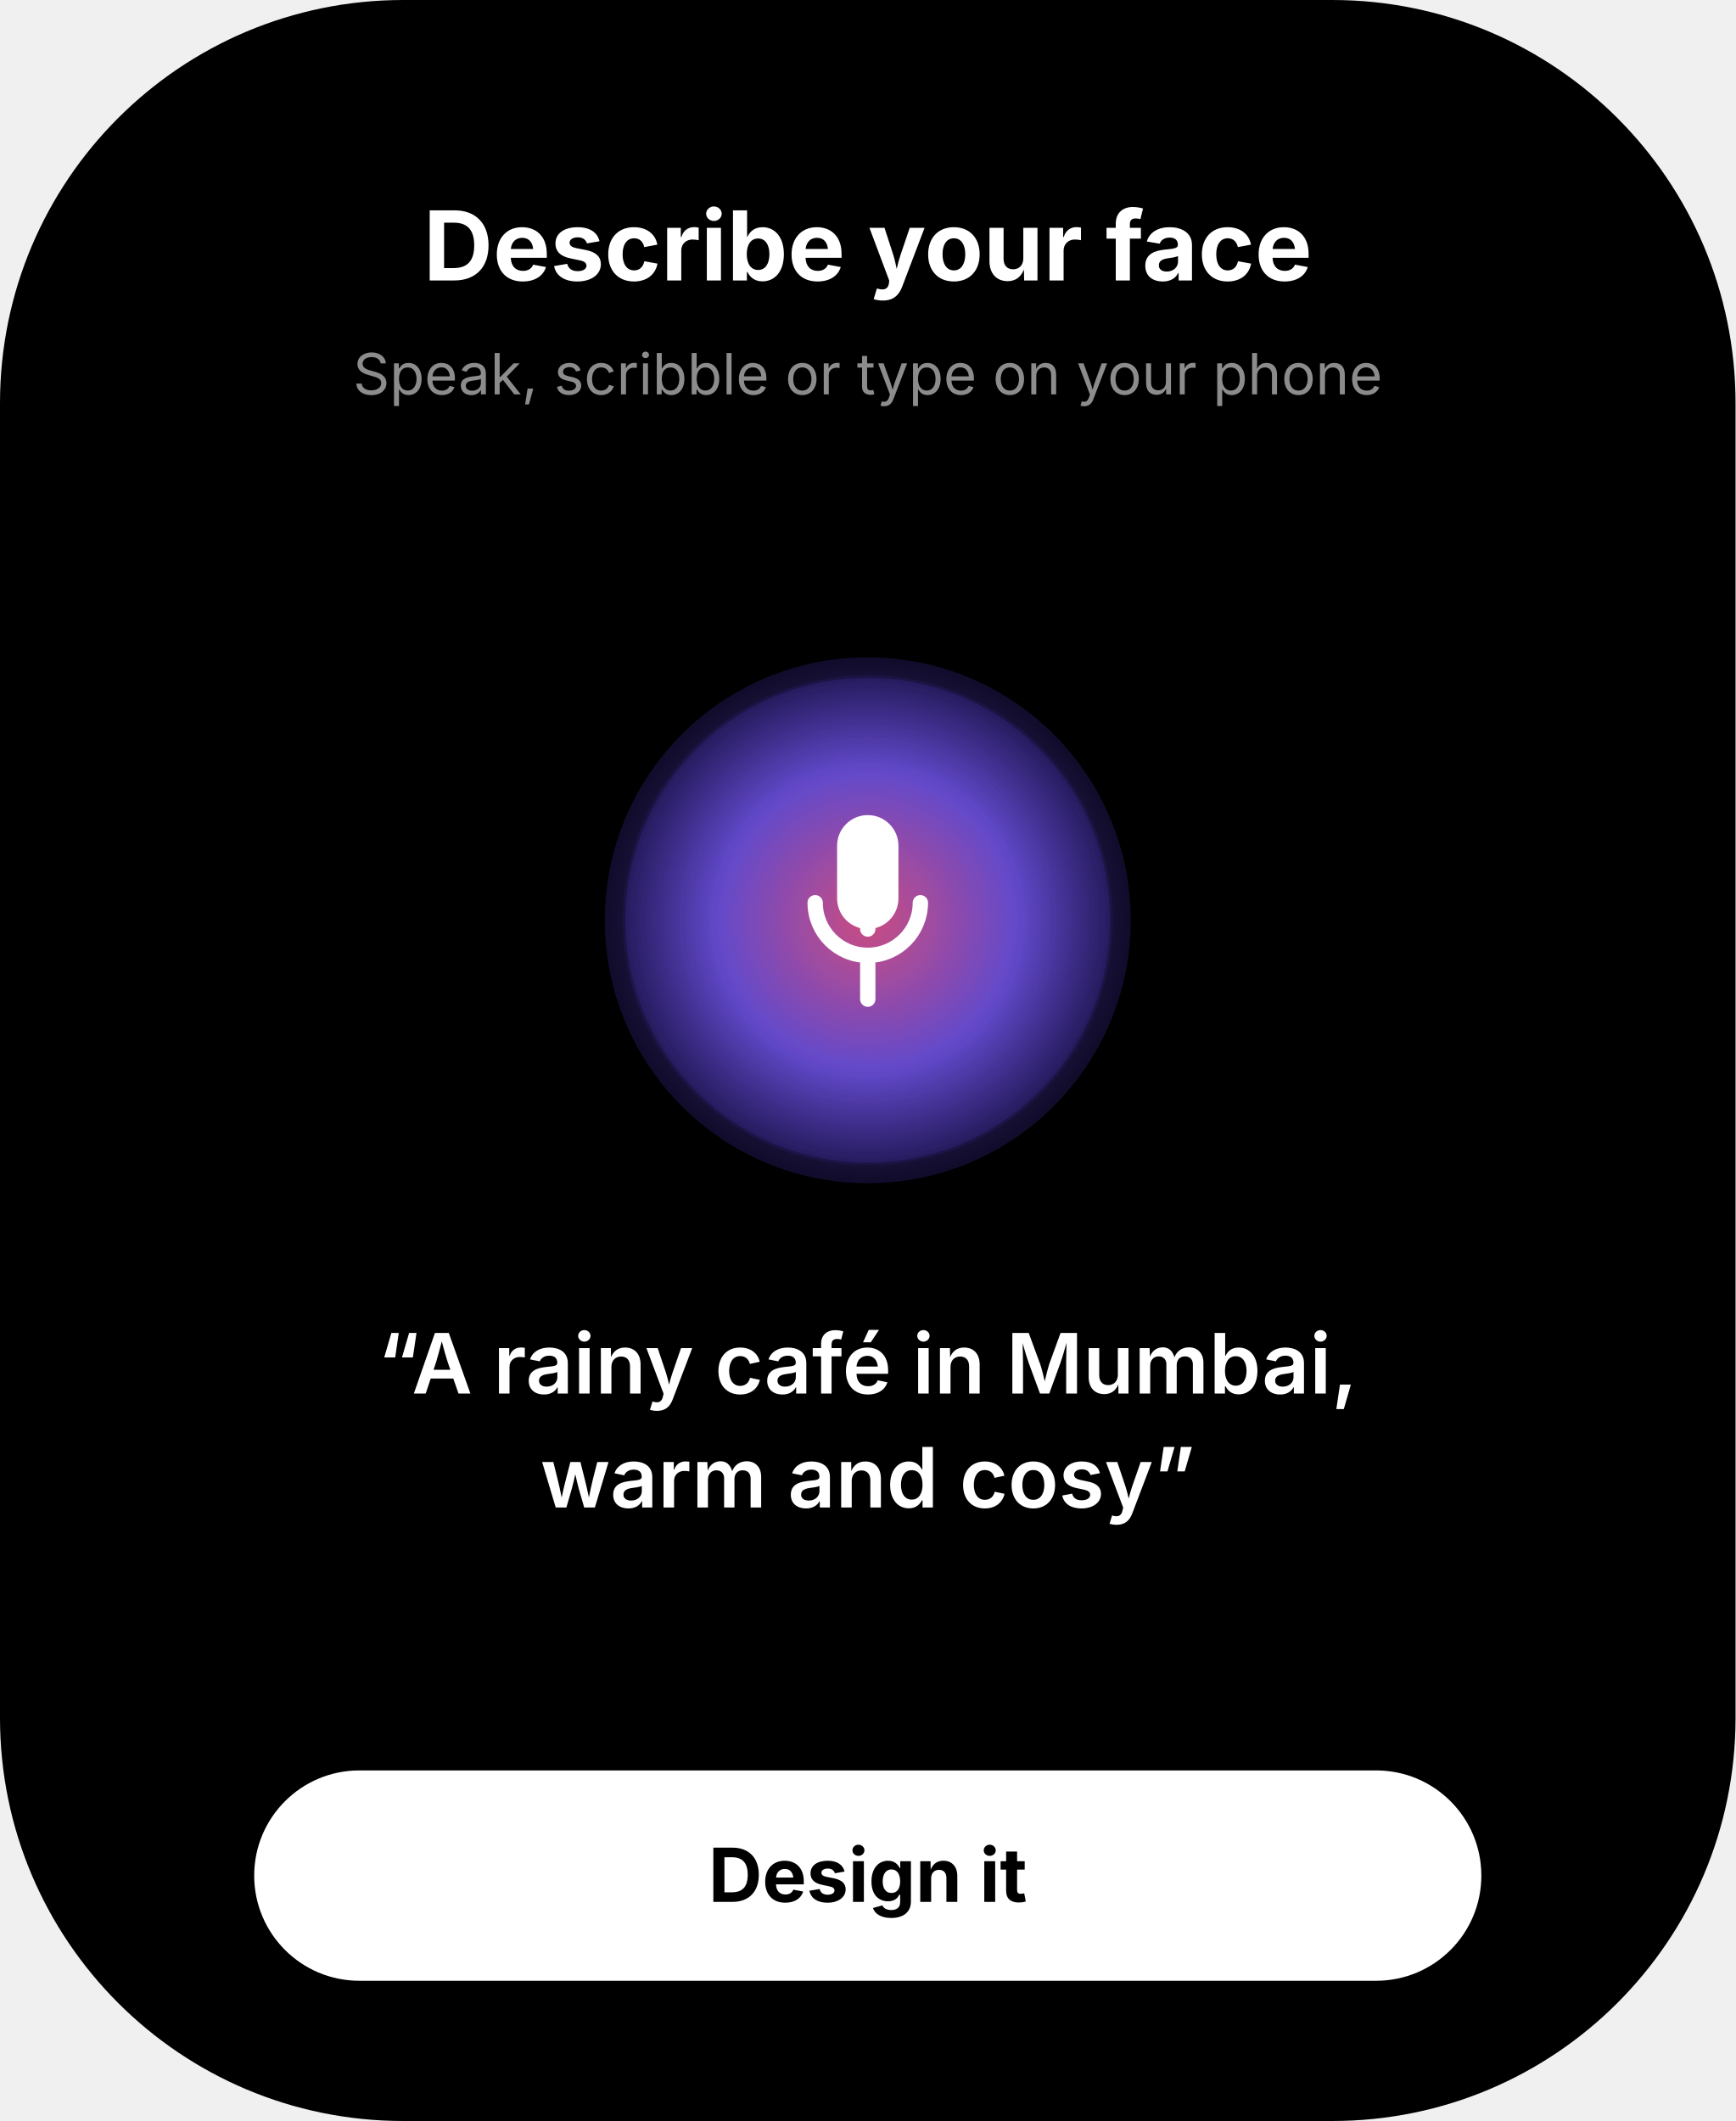
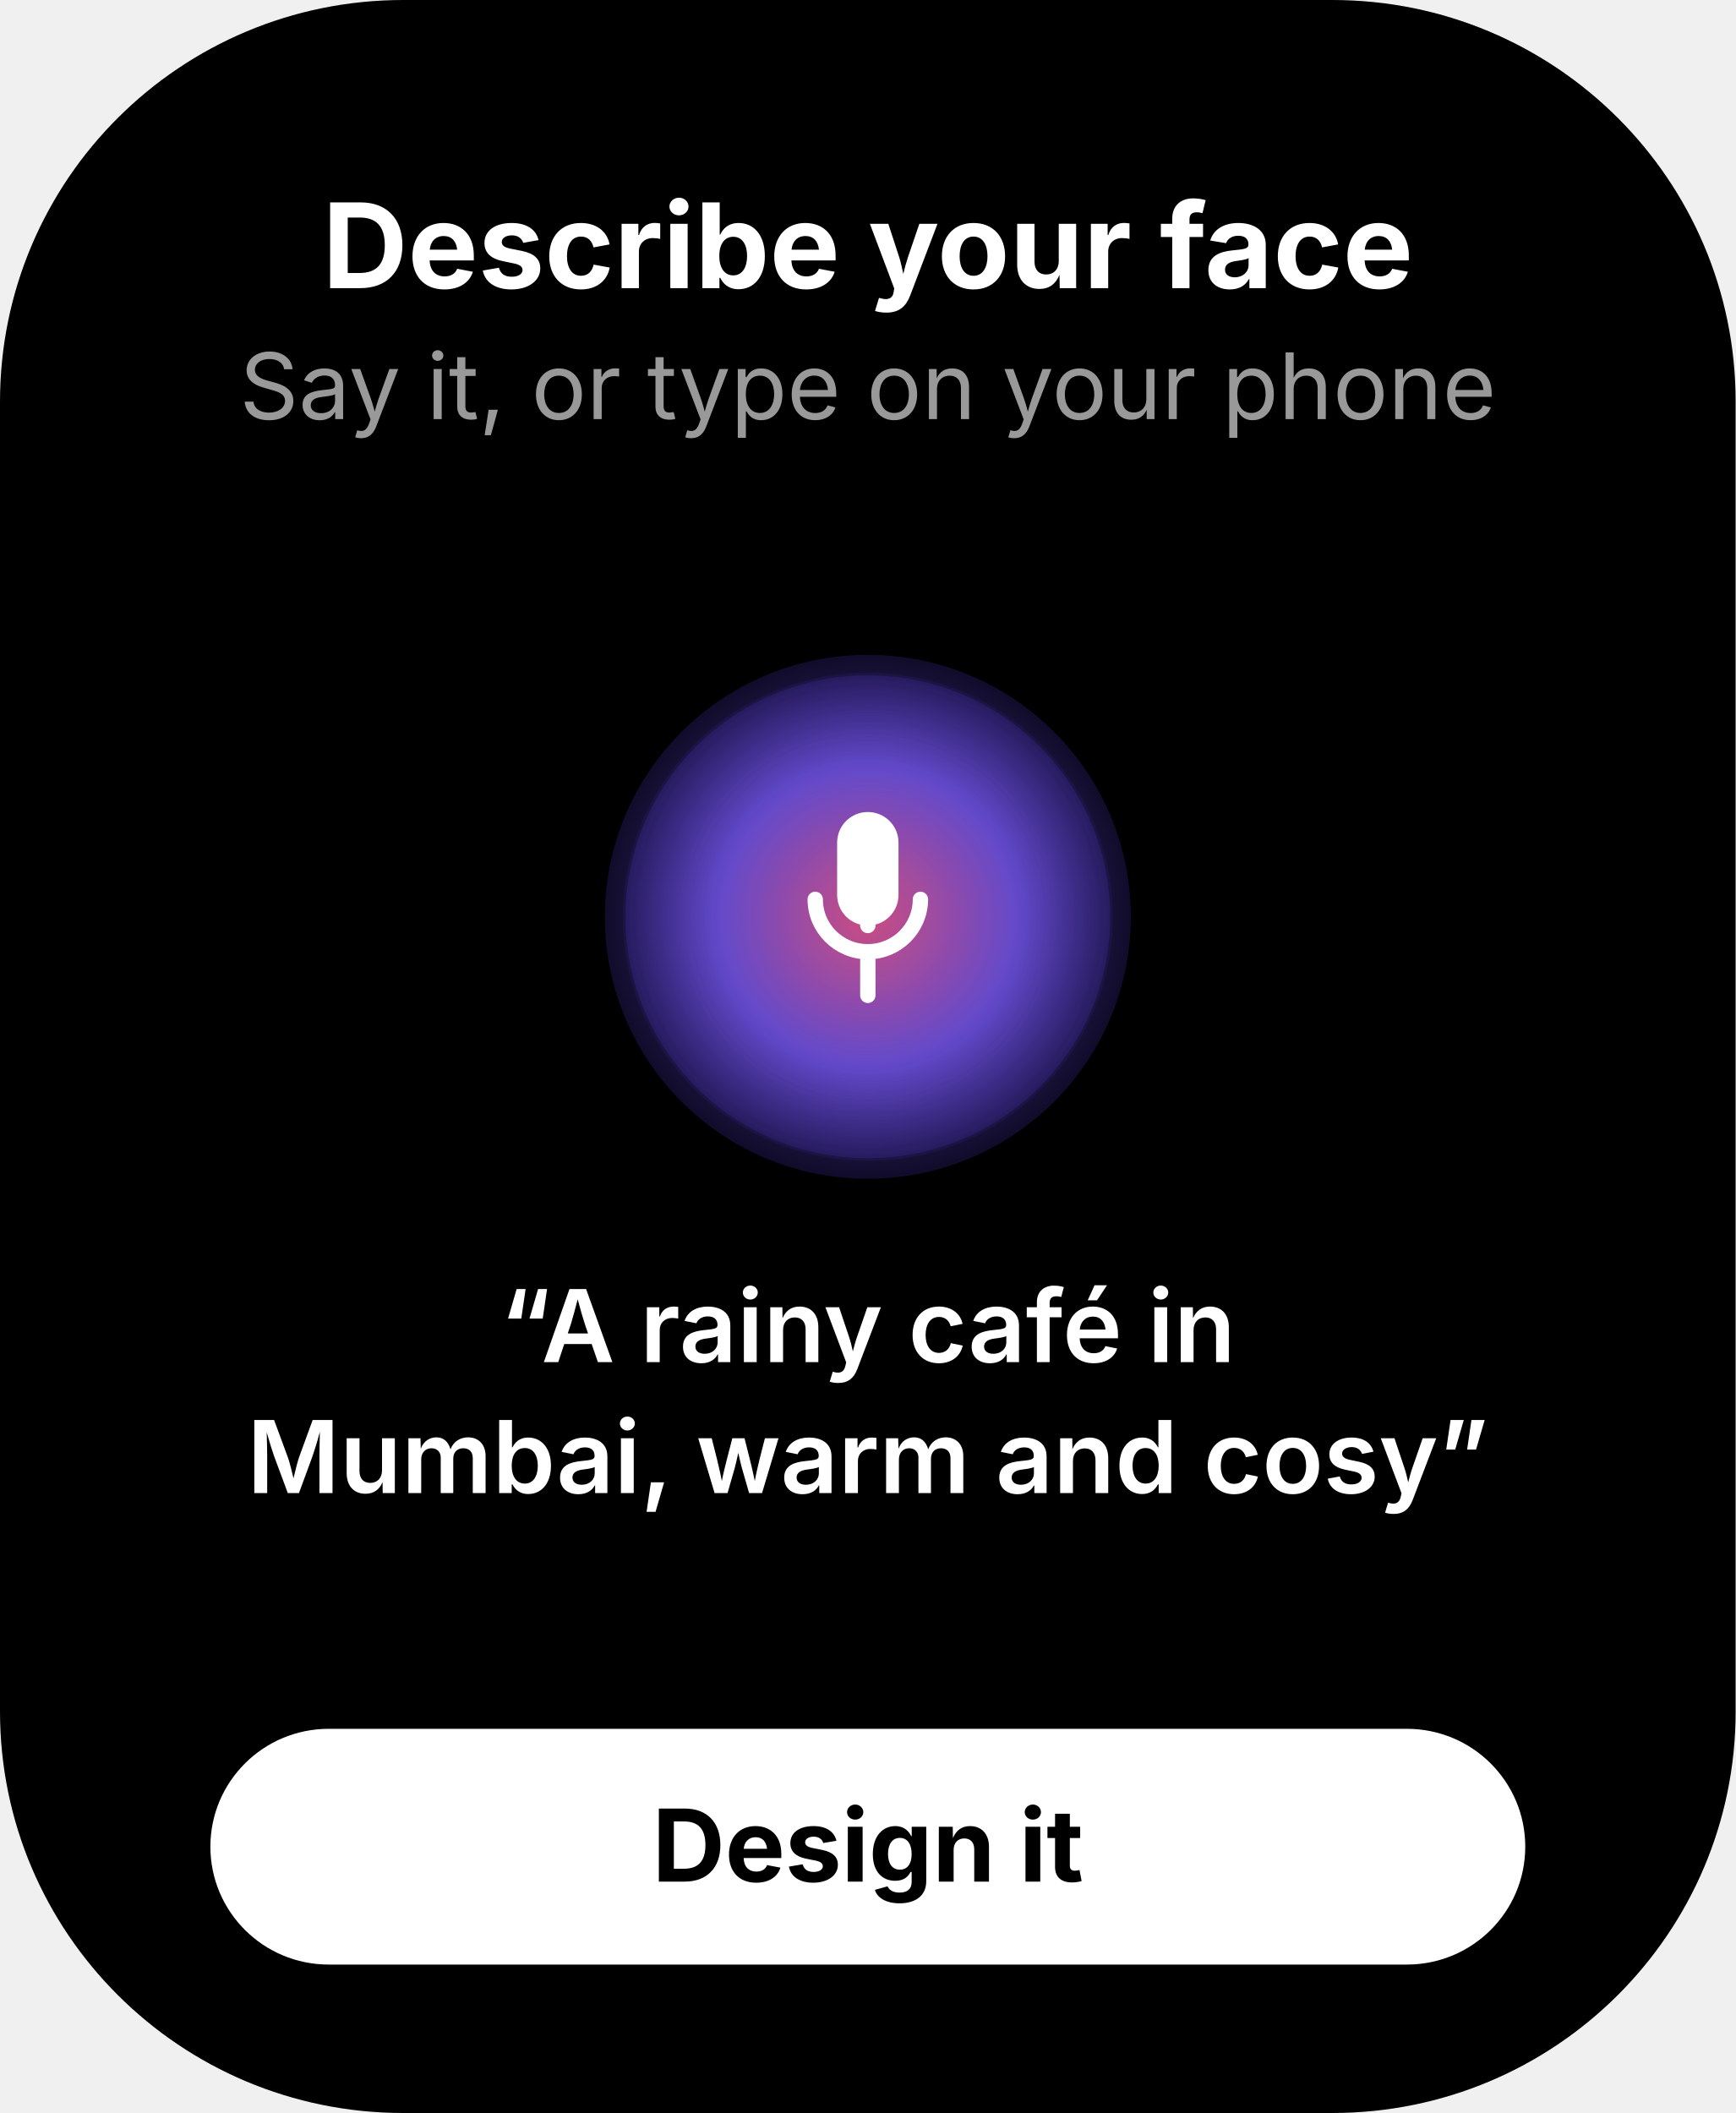
- <svg xmlns="http://www.w3.org/2000/svg" width="396" height="484" viewBox="0 0 396 484">
+ <svg xmlns="http://www.w3.org/2000/svg" width="368" height="448" preserveAspectRatio="none" viewBox="0 0 396 484">
  <defs>
    <clipPath id="crclip">
      <rect width="396" height="484" rx="92" />
    </clipPath>
    <filter id="crsoft" x="-50%" y="-50%" width="200%" height="200%">
      <feGaussianBlur stdDeviation="12" />
    </filter>
    <filter id="crshadow" x="-20%" y="-20%" width="140%" height="140%">
      <feDropShadow dx="0" dy="4" stdDeviation="8" flood-color="#000" flood-opacity=".45" />
    </filter>
    <radialGradient id="crog">
      <stop offset="0" stop-color="#ff5fa2" />
      <stop offset=".6" stop-color="#7b5cff" />
      <stop offset="1" stop-color="#2a1d6b" />
    </radialGradient>
  </defs>
  <g clip-path="url(#crclip)">
    <rect width="396" height="484" fill="#000" />
-     <text x="198" y="64" text-anchor="middle" font-family="Inter, 'Inter Tight', system-ui, sans-serif" font-size="22" font-weight="700" fill="#fff">Describe your face</text>
-     <text x="198" y="90" text-anchor="middle" font-family="Inter, 'Inter Tight', system-ui, sans-serif" font-size="13" fill="#fff" opacity=".55">Speak, scribble or type on your phone</text>
+     <text x="198" y="66" text-anchor="middle" font-family="Inter" font-size="27" font-weight="700" fill="#fff">Describe your face</text>
+     <text x="198" y="96" text-anchor="middle" font-family="Inter" font-size="21" fill="#fff" opacity=".6">Say it, or type on your phone</text>
    <circle cx="198" cy="210" r="55.3" fill="url(#crog)" opacity="0.55" />
    <circle cx="198" cy="210" r="60.0" fill="url(#crog)" opacity="0.40" />
    <circle cx="198" cy="210" r="55.9" fill="url(#crog)" opacity="0.25" />
    <path d="M198 192 v 20 M 186 206 a 12 12 0 0 0 24 0 M 198 220 v 8" stroke="#fff" stroke-width="3.5" fill="none" stroke-linecap="round" />
    <rect x="191" y="186" width="14" height="26" rx="7" fill="#fff" />
-     <text x="198" y="318" text-anchor="middle" font-family="Inter, 'Inter Tight', system-ui, sans-serif" font-size="19" font-weight="600" fill="#fff" opacity="1">“A rainy café in Mumbai,</text>
-     <text x="198" y="344" text-anchor="middle" font-family="Inter, 'Inter Tight', system-ui, sans-serif" font-size="19" font-weight="600" fill="#fff" opacity="1">warm and cosy”</text>
-     <rect x="58" y="404" width="280" height="48" rx="24" fill="#fff" />
-     <text x="198" y="434" text-anchor="middle" font-family="Inter, 'Inter Tight', system-ui, sans-serif" font-size="17" font-weight="700" fill="#000">Design it</text>
+     <text x="198" y="312" text-anchor="middle" font-family="Inter" font-size="23" font-weight="600" fill="#fff" opacity="1">“A rainy café in</text>
+     <text x="198" y="342" text-anchor="middle" font-family="Inter" font-size="23" font-weight="600" fill="#fff" opacity="1">Mumbai, warm and cosy”</text>
+     <rect x="48" y="396" width="300" height="54" rx="27" fill="#fff" />
+     <text x="198" y="431" text-anchor="middle" font-family="Inter" font-size="23" font-weight="700" fill="#000">Design it</text>
  </g>
</svg>
